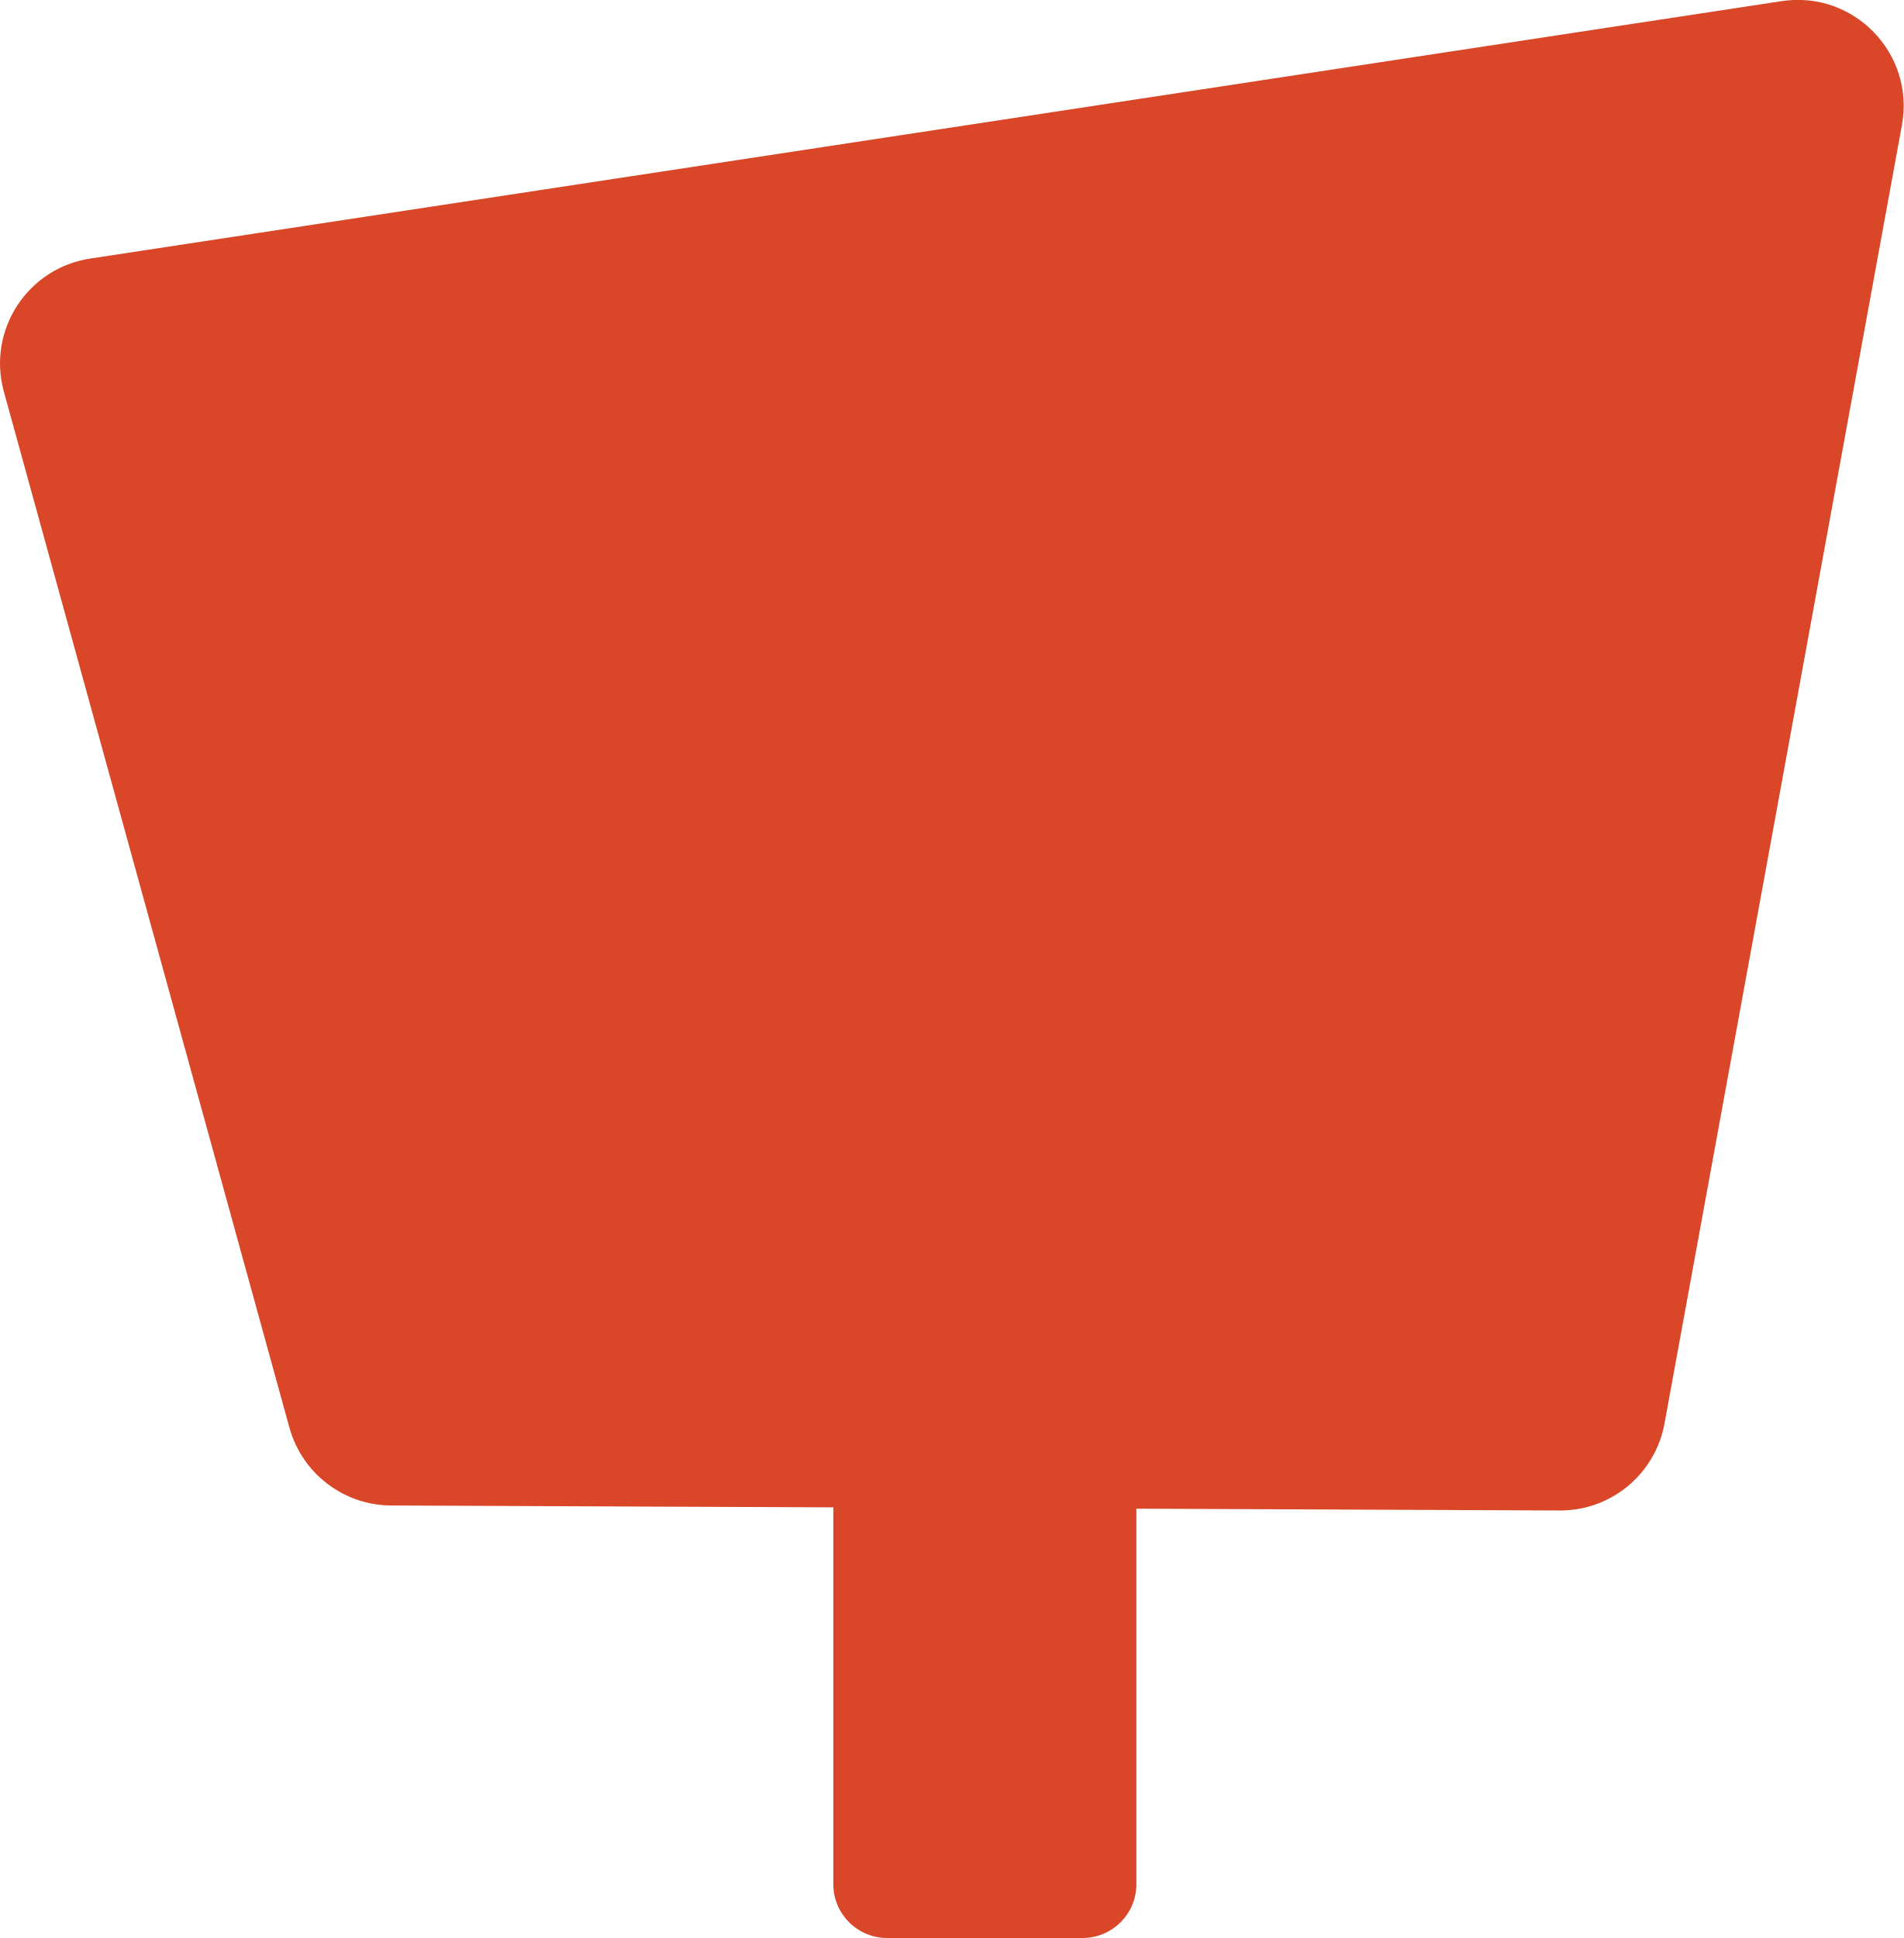
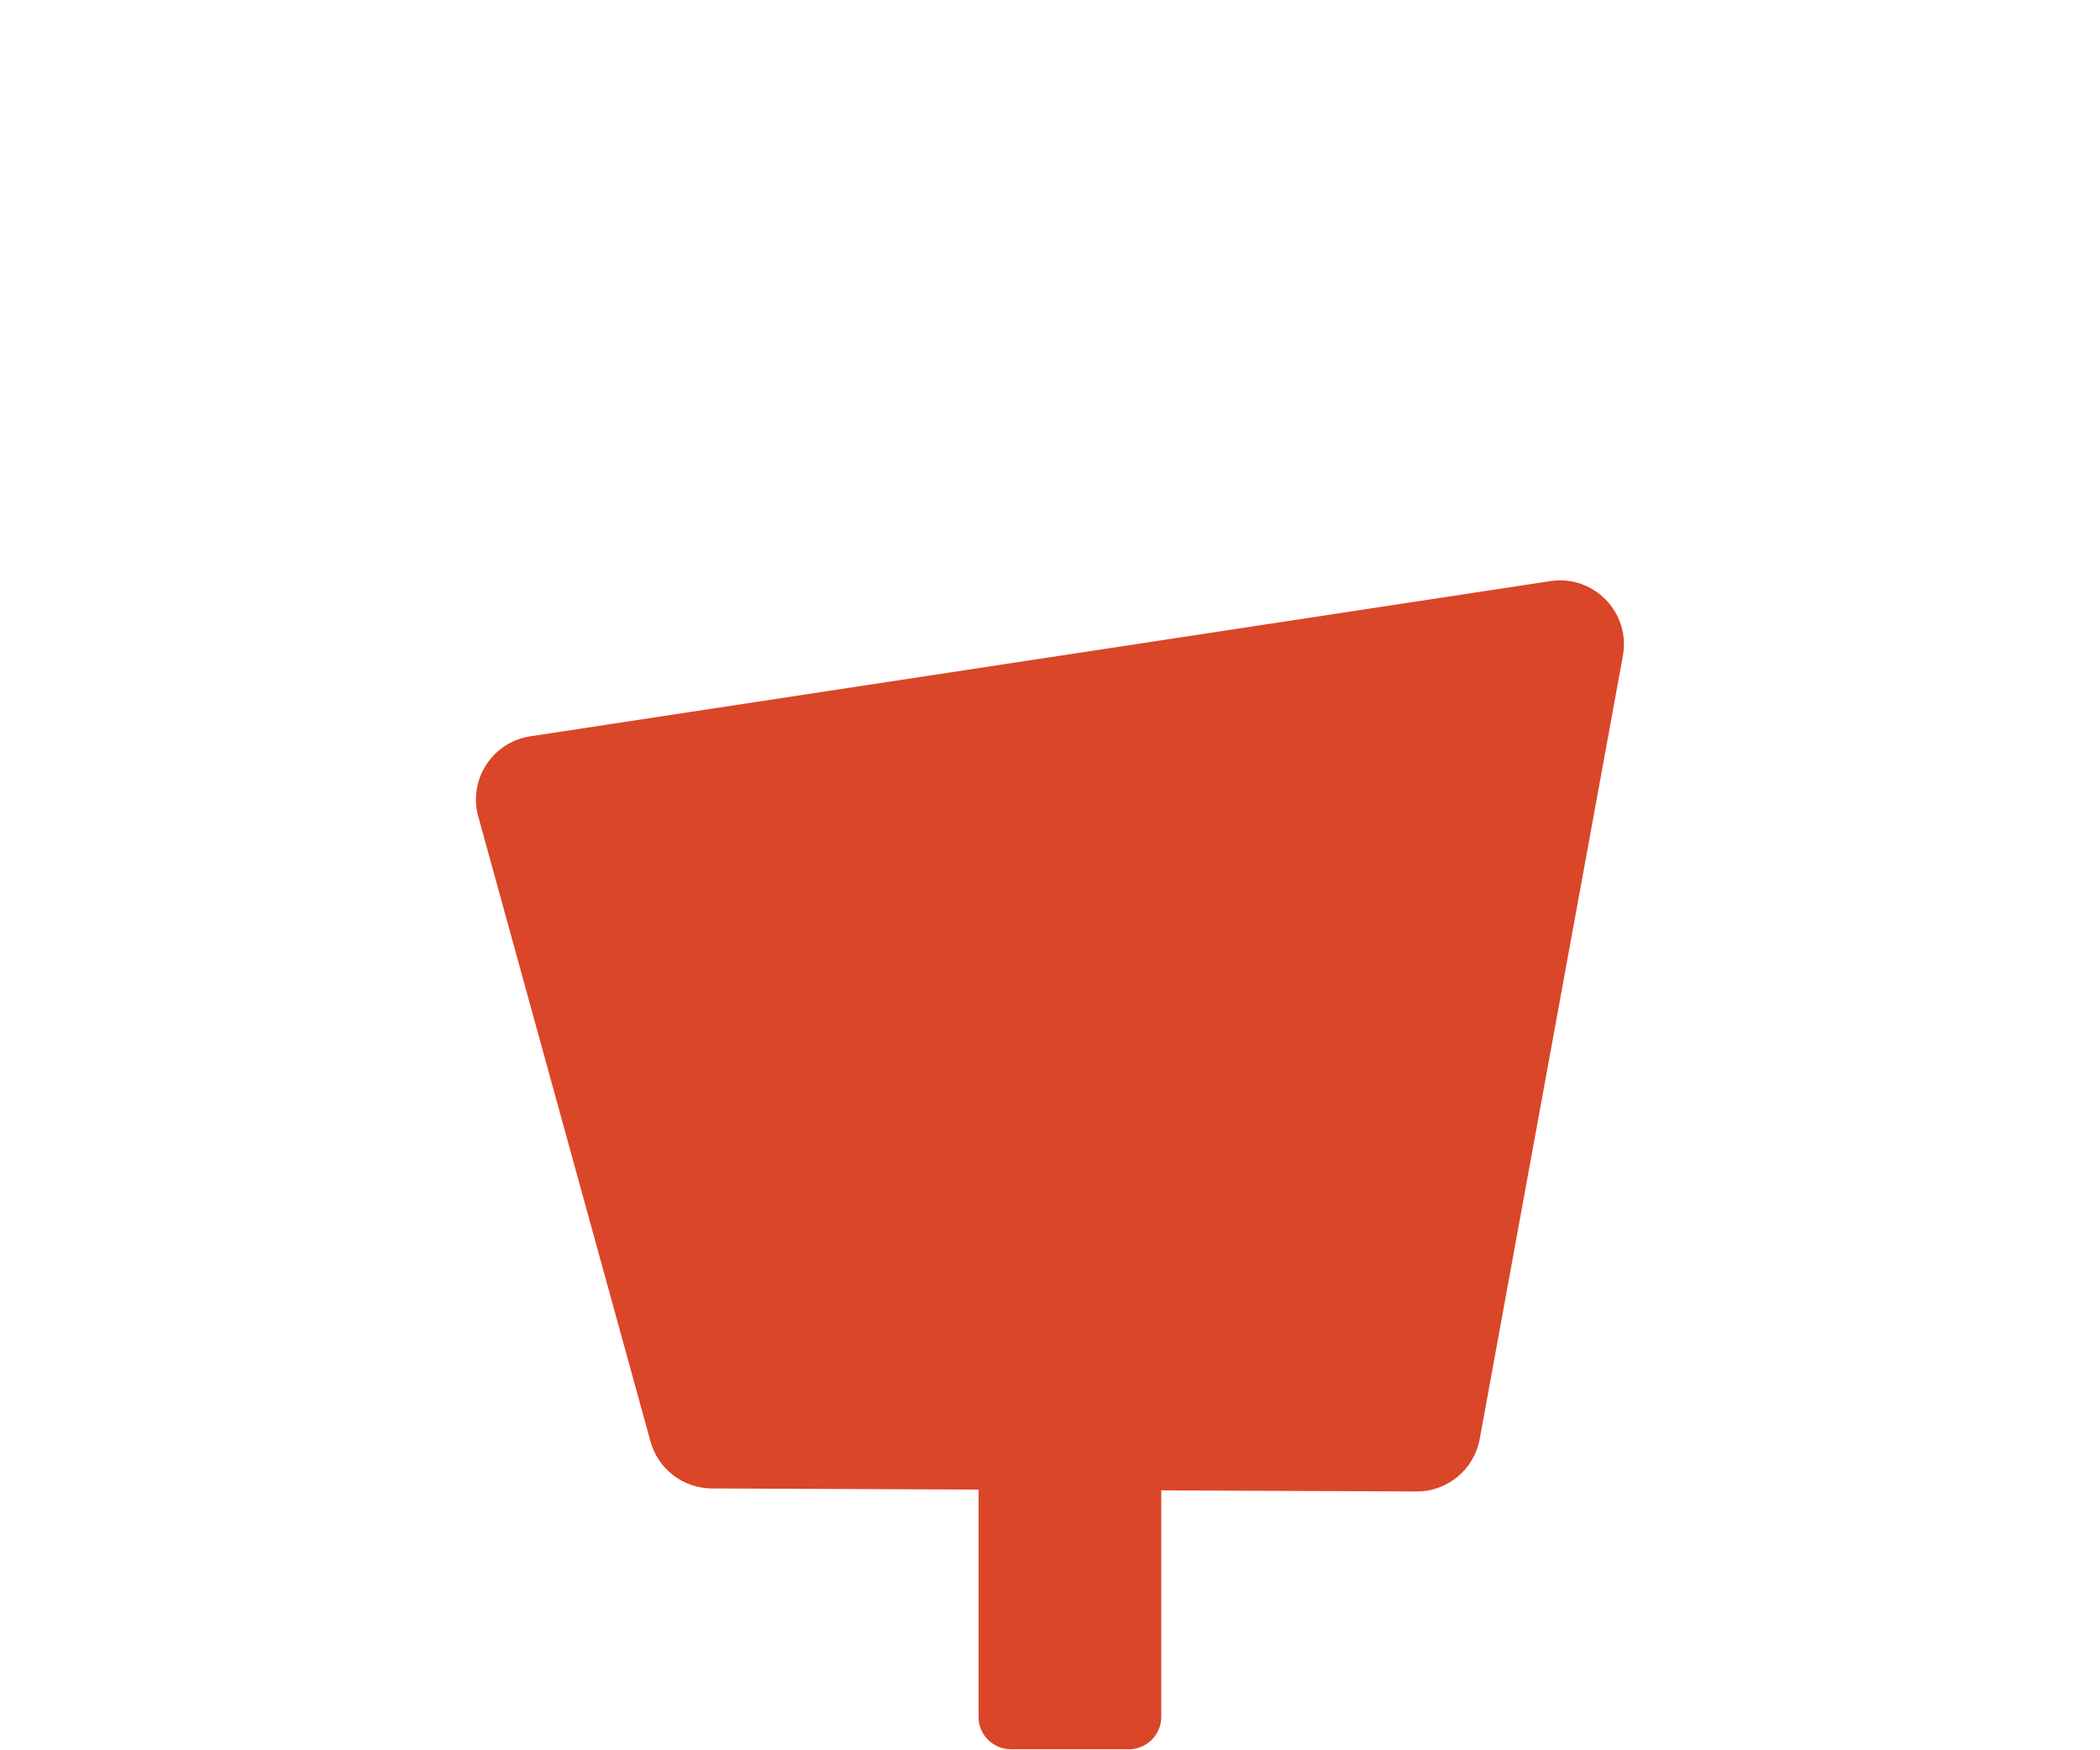
- <svg xmlns="http://www.w3.org/2000/svg" version="1.1" viewBox="0 0 330.94 336.91">
+ <svg xmlns="http://www.w3.org/2000/svg" version="1.1" viewBox="0 0 605.37 504.19">
  <defs>
    <style>
      .cls-1 {
        fill: #da4628;
      }
    </style>
  </defs>
  <g>
    <g id="Layer_1">
-       <path class="cls-1" d="M-451.5,64.22l49.64,180.1c2.2,7.97,9.43,13.51,17.7,13.54l203.12.87c8.94.04,16.61-6.33,18.22-15.13L-121.54,17.9c2.28-12.46-8.39-23.46-20.92-21.55l-294.04,44.73c-10.92,1.66-17.94,12.48-15.01,23.13Z" />
+       <path class="cls-1" d="M763.25-335.31l49.64,180.1c2.2,7.97,9.43,13.51,17.7,13.54l203.12.87c8.94.04,16.61-6.33,18.22-15.13l41.27-225.71c2.28-12.46-8.39-23.46-20.92-21.55l-294.04,44.73c-10.92,1.66-17.94,12.48-15.01,23.13Z" />
      <g>
-         <path class="cls-1" d="M.67,68.08l49.64,180.1c2.2,7.97,9.43,13.51,17.7,13.54l203.12.87c8.94.04,16.61-6.33,18.22-15.13l41.27-225.71c2.28-12.46-8.39-23.46-20.92-21.55L15.68,44.95c-10.92,1.66-17.94,12.48-15.01,23.13Z" />
-         <path class="cls-1" d="M144.87,247.62h52.67v79.94c0,5.16-4.19,9.35-9.35,9.35h-33.98c-5.16,0-9.35-4.19-9.35-9.35v-79.94h0Z" />
+         <path class="cls-1" d="M137.88,235.37l49.64,180.1c2.2,7.97,9.43,13.51,17.7,13.54l203.12.87c8.94.04,16.61-6.33,18.22-15.13l41.27-225.71c2.28-12.46-8.39-23.46-20.92-21.55l-294.04,44.73c-10.92,1.66-17.94,12.48-15.01,23.13Z" />
+         <path class="cls-1" d="M282.09,414.9h52.67v79.94c0,5.16-4.19,9.35-9.35,9.35h-33.98c-5.16,0-9.35-4.19-9.35-9.35v-79.94h0Z" />
      </g>
      <g>
-         <path class="cls-1" d="M389.53,105.24l49.64,180.1c2.2,7.97,9.43,13.51,17.7,13.54l203.12.87c8.94.04,16.61-6.33,18.22-15.13l41.27-225.71c2.28-12.46-8.39-23.46-20.92-21.55l-294.04,44.73c-10.92,1.66-17.94,12.48-15.01,23.13Z" />
-         <path class="cls-1" d="M533.73,284.77h52.67v79.94c0,5.16-4.19,9.35-9.35,9.35h-33.98c-5.16,0-9.35-4.19-9.35-9.35v-79.94h0Z" />
-         <polygon class="cls-1" points="572.41 60.93 552.07 13.86 542.72 13.86 542.72 79.42 572.41 60.93" />
-         <path class="cls-1" d="M663.96-98.76s-6.72-11.77-26.89-14.01c-37.42-3.8-70.14,31.61-116.91,39.98-3.1.56-6.27.73-9.42.55-67.99-3.82-101.71-53.97-101.71-53.97,0,0,5.61,25.32,18.99,55.28.85,1.89,83.58,33.62,114.7,31.01-54.65,10.46-104.69-10.72-103.72-8.97,5.08,9.14,10.88,18.24,17.46,26.79,2.55,3.32,38.71,10.19,97.87,15.8-32.64,9.71-84.17,0-81.13,2.86,18.2,17.16,40.84,29.08,68.62,29.08,89.65,8.96,108.7-89.65,108.7-89.65,0,0,8.4-28.58,48.75-25.21,40.34,3.36-35.3-9.53-35.3-9.53ZM626.69-77.96c-4.35,0-7.88-3.53-7.88-7.88s3.53-7.88,7.88-7.88,7.88,3.53,7.88,7.88-3.53,7.88-7.88,7.88Z" />
+         <path class="cls-1" d="M763.25,233.41l49.64,180.1c2.2,7.97,9.43,13.51,17.7,13.54l203.12.87c8.94.04,16.61-6.33,18.22-15.13l41.27-225.71c2.28-12.46-8.39-23.46-20.92-21.55l-294.04,44.73c-10.92,1.66-17.94,12.48-15.01,23.13Z" />
+         <path class="cls-1" d="M907.45,412.95h52.67v79.94c0,5.16-4.19,9.35-9.35,9.35h-33.98c-5.16,0-9.35-4.19-9.35-9.35v-79.94h0Z" />
+         <polygon class="cls-1" points="946.14 189.1 925.79 142.04 916.44 142.04 916.44 207.59 946.14 189.1" />
+         <path class="cls-1" d="M1037.68,29.41s-6.72-11.77-26.89-14.01c-37.42-3.8-70.14,31.61-116.91,39.98-3.1.56-6.27.73-9.42.55-67.99-3.82-101.71-53.97-101.71-53.97,0,0,5.61,25.32,18.99,55.28.85,1.89,83.58,33.62,114.7,31.01-54.65,10.46-104.69-10.72-103.72-8.97,5.08,9.14,10.88,18.24,17.46,26.79,2.55,3.32,38.71,10.19,97.87,15.8-32.64,9.71-84.17,0-81.13,2.86,18.2,17.16,40.84,29.08,68.62,29.08,89.65,8.96,108.7-89.65,108.7-89.65,0,0,8.4-28.58,48.75-25.21,40.34,3.36-35.3-9.53-35.3-9.53ZM1000.41,50.21c-4.35,0-7.88-3.53-7.88-7.88s3.53-7.88,7.88-7.88,7.88,3.53,7.88,7.88-3.53,7.88-7.88,7.88Z" />
      </g>
      <g>
-         <path class="cls-1" d="M-1073.2,105.24l49.64,180.1c2.2,7.97,9.43,13.51,17.7,13.54l203.12.87c8.94.04,16.61-6.33,18.22-15.13l41.27-225.71c2.28-12.46-8.39-23.46-20.92-21.55l-294.04,44.73c-10.92,1.66-17.94,12.48-15.01,23.13Z" />
-         <path class="cls-1" d="M-929,284.77h52.67v79.94c0,5.16-4.19,9.35-9.35,9.35h-33.98c-5.16,0-9.35-4.19-9.35-9.35v-79.94h0Z" />
+         <path class="cls-1" d="M134.43-288.82l49.64,180.1c2.2,7.97,9.43,13.51,17.7,13.54l203.12.87c8.94.04,16.61-6.33,18.22-15.13l41.27-225.71c2.28-12.46-8.39-23.46-20.92-21.55l-294.04,44.73c-10.92,1.66-17.94,12.48-15.01,23.13Z" />
+         <path class="cls-1" d="M278.63-109.29h52.67V-29.35c0,5.16-4.19,9.35-9.35,9.35h-33.98c-5.16,0-9.35-4.19-9.35-9.35v-79.94h0Z" />
        <g>
-           <path class="cls-1" d="M-1046.17,86l-16.95-39.2c-.89-2.07-2.93-3.4-5.18-3.4h0c-3.12,0-5.64,2.53-5.64,5.64v49.75c0,4.43,4.87,7.13,8.63,4.79l16.95-10.55c2.37-1.48,3.31-4.47,2.2-7.03Z" />
-           <path class="cls-1" d="M-952.69-69.23s-6.72-11.77-26.89-14.01c-37.42-3.8-70.14,31.61-116.91,39.98-3.1.56-6.27.73-9.42.55-67.99-3.82-101.71-53.97-101.71-53.97,0,0,5.61,25.32,18.99,55.28.85,1.89,83.58,33.62,114.7,31.01-54.65,10.46-104.69-10.72-103.72-8.97,5.08,9.14,10.88,18.24,17.46,26.79,2.55,3.32,38.71,10.19,97.87,15.8-32.64,9.71-84.17,0-81.13,2.86,18.2,17.16,40.84,29.08,68.62,29.08,89.65,8.96,108.7-89.65,108.7-89.65,0,0,8.4-28.58,48.75-25.21,40.34,3.36-35.3-9.53-35.3-9.53ZM-989.97-48.43c-4.35,0-7.88-3.53-7.88-7.88s3.53-7.88,7.88-7.88,7.88,3.53,7.88,7.88-3.53,7.88-7.88,7.88Z" />
+           <path class="cls-1" d="M161.46-308.06l-16.95-39.2c-.89-2.07-2.93-3.4-5.18-3.4h0c-3.12,0-5.64,2.53-5.64,5.64v49.75c0,4.43,4.87,7.13,8.63,4.79l16.95-10.55c2.37-1.48,3.31-4.47,2.2-7.03Z" />
+           <path class="cls-1" d="M254.94-463.29s-6.72-11.77-26.89-14.01c-37.42-3.8-70.14,31.61-116.91,39.98-3.1.56-6.27.73-9.42.55C33.72-440.59,0-490.75,0-490.75c0,0,5.61,25.32,18.99,55.28.85,1.89,83.58,33.62,114.7,31.01-54.65,10.46-104.69-10.72-103.72-8.97,5.08,9.14,10.88,18.24,17.46,26.79,2.55,3.32,38.71,10.19,97.87,15.8-32.64,9.71-84.17,0-81.13,2.86,18.2,17.16,40.84,29.08,68.62,29.08,89.65,8.96,108.7-89.65,108.7-89.65,0,0,8.4-28.58,48.75-25.21,40.34,3.36-35.3-9.53-35.3-9.53ZM217.67-442.49c-4.35,0-7.88-3.53-7.88-7.88s3.53-7.88,7.88-7.88,7.88,3.53,7.88,7.88-3.53,7.88-7.88,7.88Z" />
        </g>
        <g>
-           <path class="cls-1" d="M-745.16,47.31l-16.15-37.36h-9.35v65.56l20.72-12.9c5.16-3.21,7.19-9.72,4.78-15.3Z" />
-           <path class="cls-1" d="M-649.41-102.67s-6.72-11.77-26.89-14.01c-37.42-3.8-70.14,31.61-116.91,39.98-3.1.56-6.27.73-9.42.55-67.99-3.82-101.71-53.97-101.71-53.97,0,0,5.61,25.32,18.99,55.28.85,1.89,83.58,33.62,114.7,31.01-54.65,10.46-104.69-10.72-103.72-8.97,5.08,9.14,10.88,18.24,17.46,26.79,2.55,3.32,38.71,10.19,97.87,15.8-32.64,9.71-84.17,0-81.13,2.86,18.2,17.16,40.84,29.08,68.62,29.08,89.65,8.96,108.7-89.65,108.7-89.65,0,0,8.4-28.58,48.75-25.21,40.34,3.36-35.3-9.53-35.3-9.53ZM-686.69-81.87c-4.35,0-7.88-3.53-7.88-7.88s3.53-7.88,7.88-7.88,7.88,3.53,7.88,7.88-3.53,7.88-7.88,7.88Z" />
+           <path class="cls-1" d="M462.48-346.75l-16.15-37.36h-9.35v65.56l20.72-12.9c5.16-3.21,7.19-9.72,4.78-15.3Z" />
+           <path class="cls-1" d="M558.22-496.74s-6.72-11.77-26.89-14.01c-37.42-3.8-70.14,31.61-116.91,39.98-3.1.56-6.27.73-9.42.55-67.99-3.82-101.71-53.97-101.71-53.97,0,0,5.61,25.32,18.99,55.28.85,1.89,83.58,33.62,114.7,31.01-54.65,10.46-104.69-10.72-103.72-8.97,5.08,9.14,10.88,18.24,17.46,26.79,2.55,3.32,38.71,10.19,97.87,15.8-32.64,9.71-84.17,0-81.13,2.86,18.2,17.16,40.84,29.08,68.62,29.08,89.65,8.96,108.7-89.65,108.7-89.65,0,0,8.4-28.58,48.75-25.21,40.34,3.36-35.3-9.53-35.3-9.53ZM520.95-475.94c-4.35,0-7.88-3.53-7.88-7.88s3.53-7.88,7.88-7.88,7.88,3.53,7.88,7.88-3.53,7.88-7.88,7.88Z" />
        </g>
      </g>
    </g>
  </g>
</svg>
